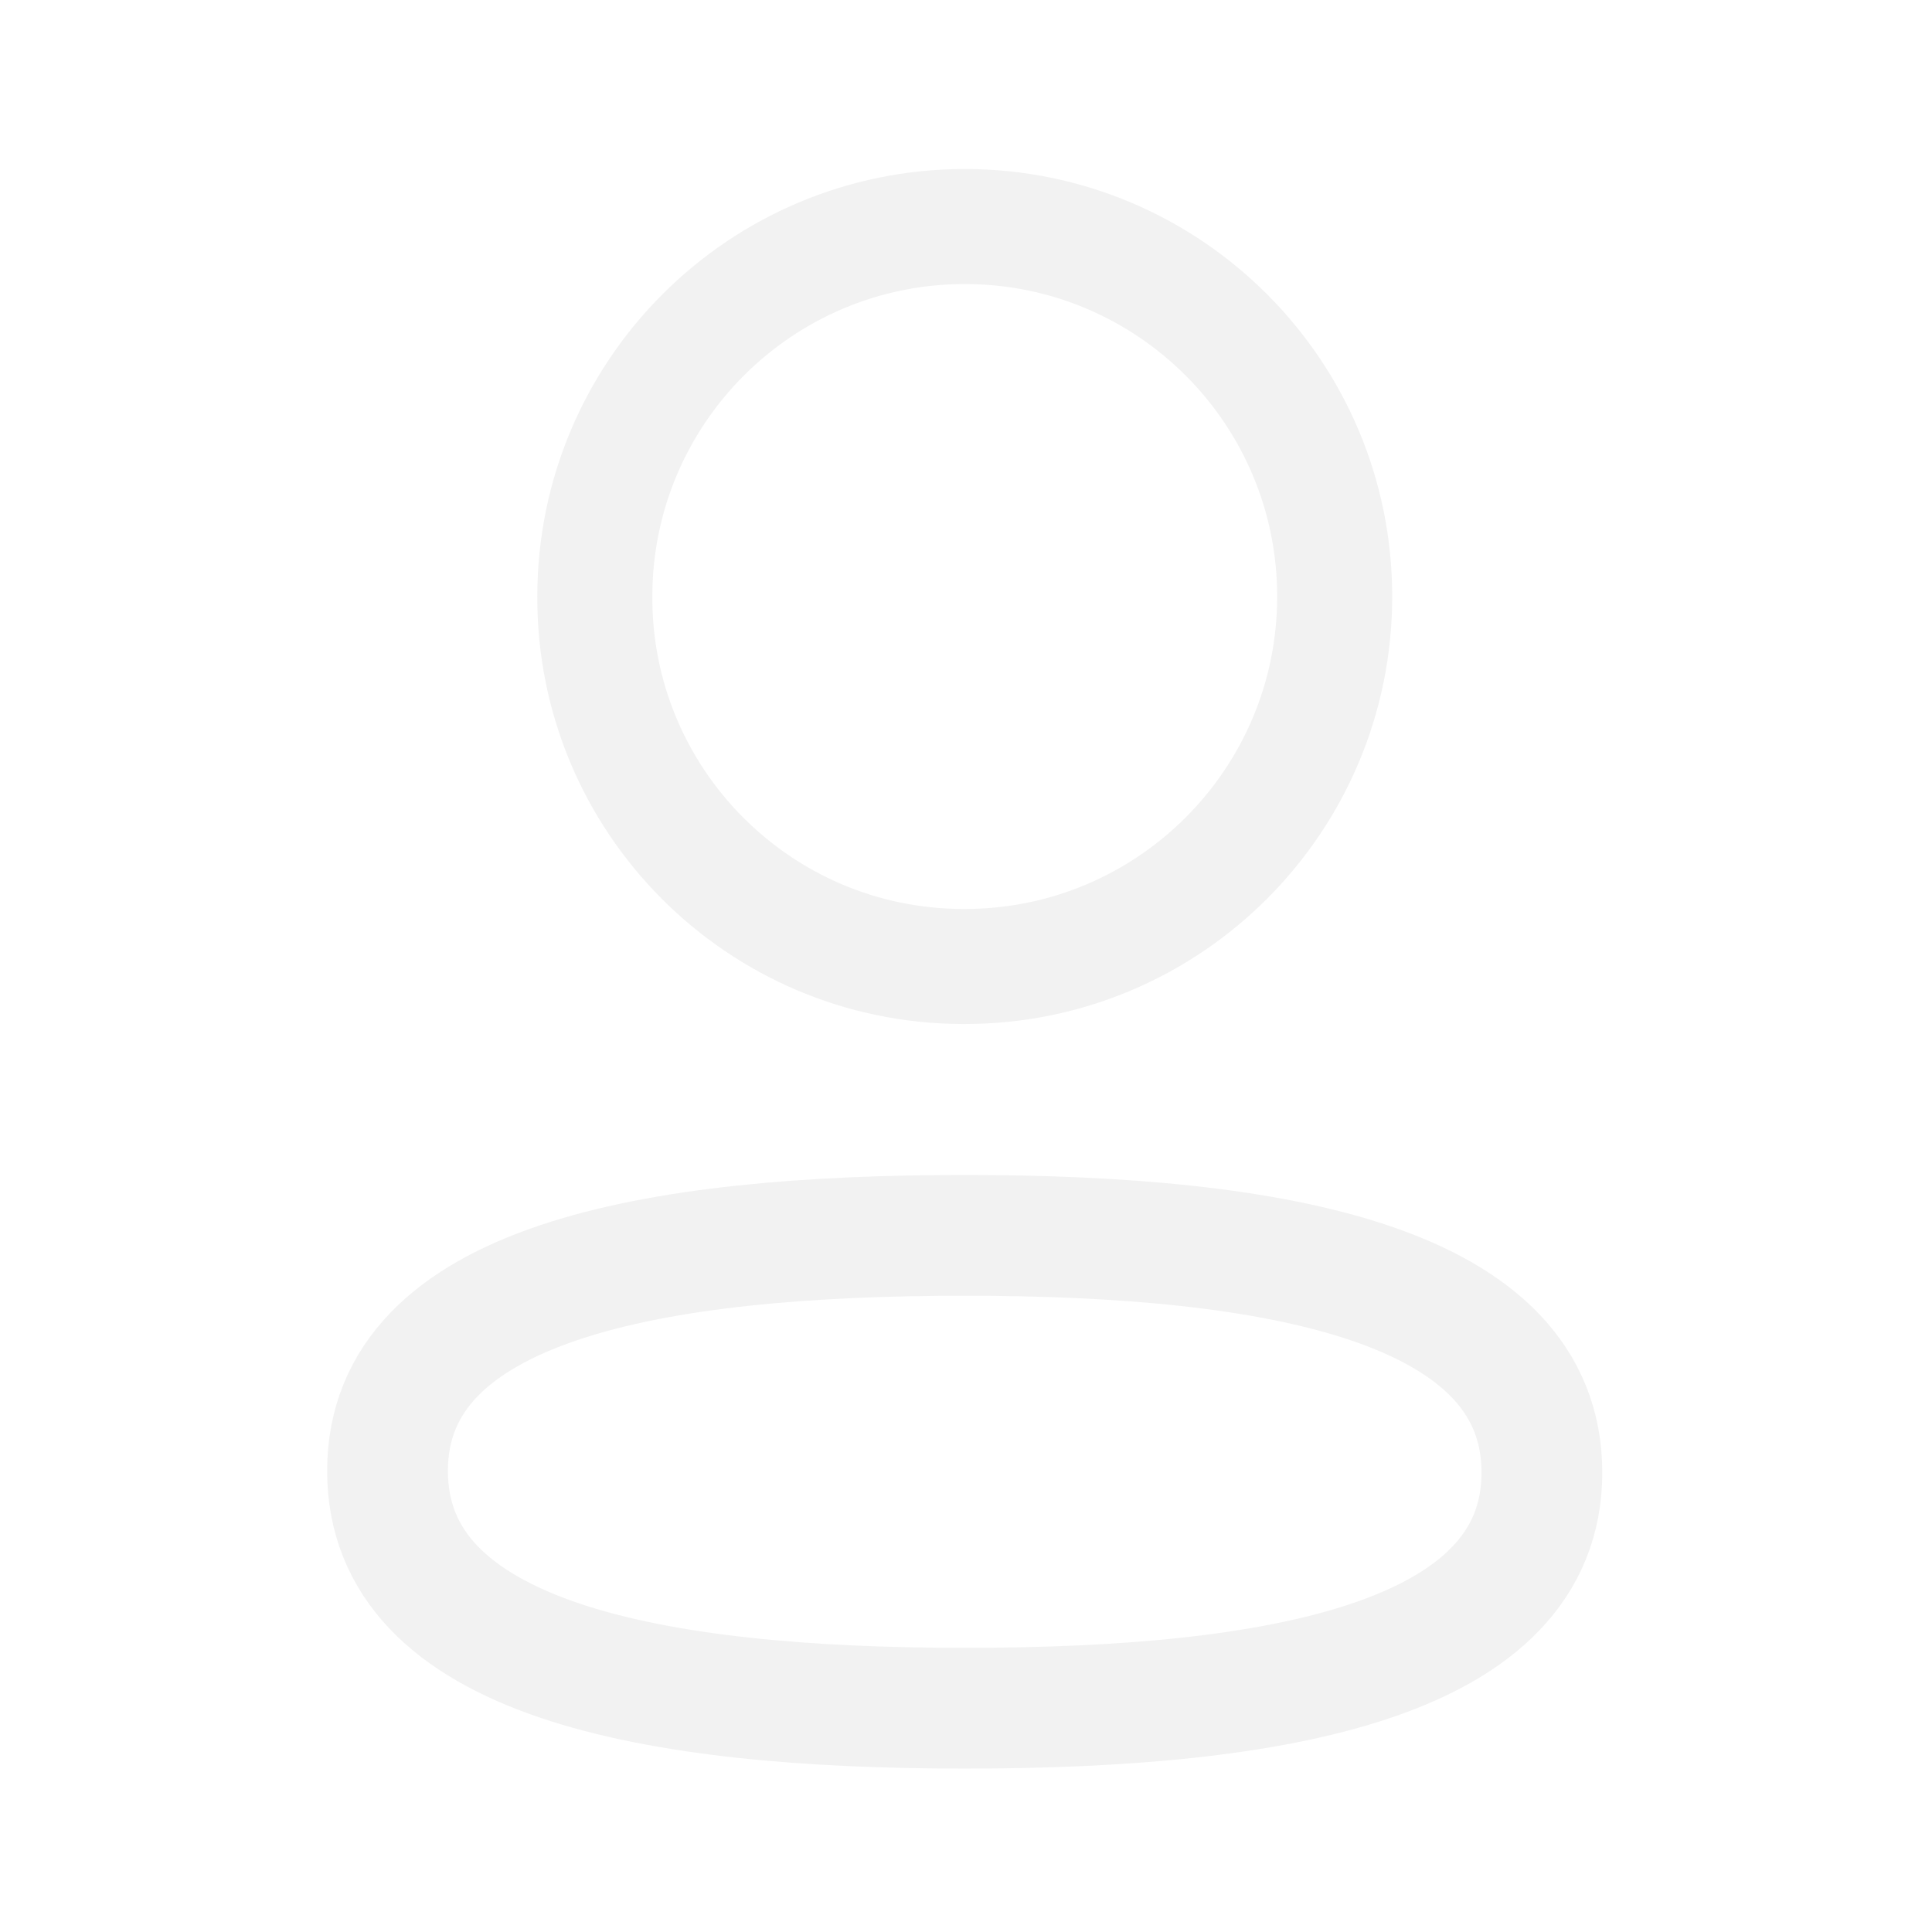
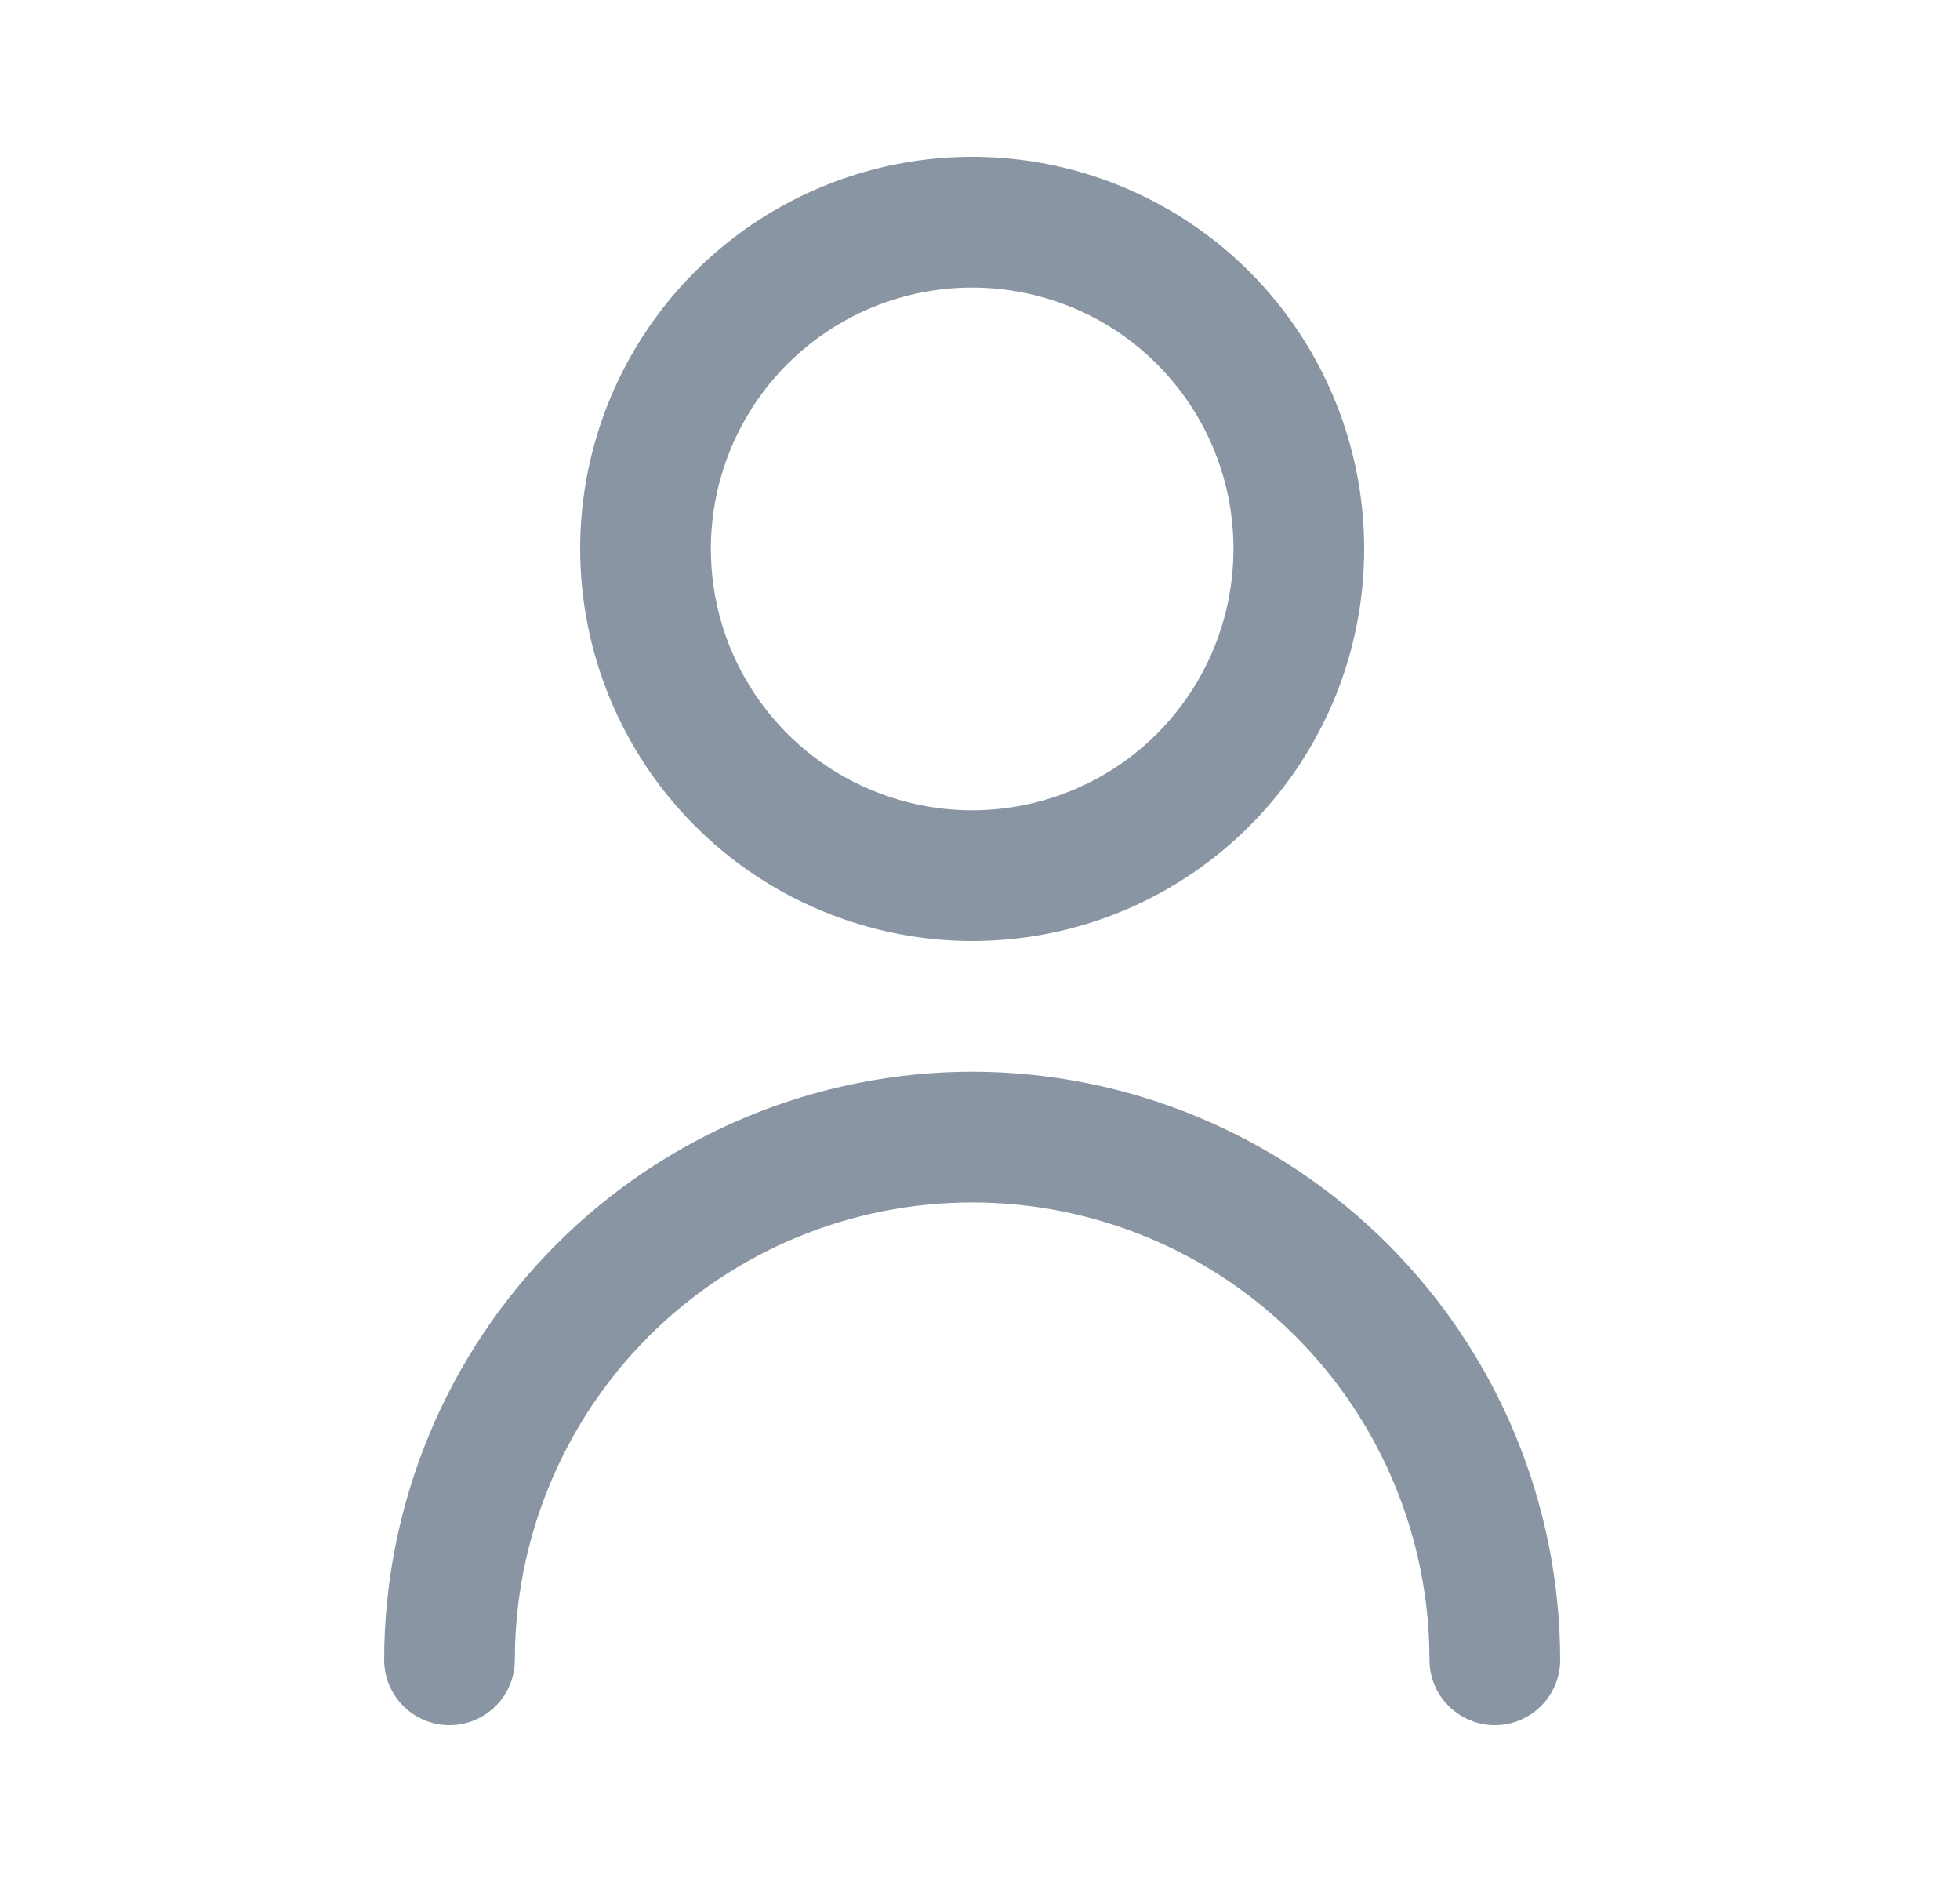
- <svg xmlns="http://www.w3.org/2000/svg" width="24" height="24" viewBox="0 0 24 24" fill="none">
-   <path fill-rule="evenodd" clip-rule="evenodd" d="M11.985 15.346C8.117 15.346 4.814 15.931 4.814 18.272C4.814 20.614 8.096 21.22 11.985 21.22C15.852 21.22 19.154 20.634 19.154 18.293C19.154 15.952 15.873 15.346 11.985 15.346Z" stroke="#F2F2F2" stroke-width="1.5" stroke-linecap="round" stroke-linejoin="round" />
-   <path fill-rule="evenodd" clip-rule="evenodd" d="M11.985 12.006C14.523 12.006 16.58 9.948 16.58 7.41C16.58 4.872 14.523 2.814 11.985 2.814C9.447 2.814 7.389 4.872 7.389 7.41C7.38 9.939 9.424 11.997 11.953 12.006H11.985Z" stroke="#F2F2F2" stroke-width="1.429" stroke-linecap="round" stroke-linejoin="round" />
+ <svg xmlns="http://www.w3.org/2000/svg" width="25" height="24" viewBox="0 0 25 24" fill="none">
+   <path d="M12.4 12C13.389 12 14.356 11.707 15.178 11.157C16 10.608 16.641 9.827 17.02 8.913C17.398 8 17.497 6.994 17.304 6.024C17.111 5.055 16.635 4.164 15.936 3.464C15.236 2.765 14.345 2.289 13.376 2.096C12.406 1.903 11.4 2.002 10.487 2.381C9.573 2.759 8.792 3.4 8.243 4.222C7.693 5.044 7.4 6.011 7.4 7C7.401 8.326 7.929 9.597 8.866 10.534C9.803 11.471 11.075 11.998 12.4 12ZM12.4 3.667C13.059 3.667 13.704 3.862 14.252 4.228C14.8 4.595 15.227 5.115 15.48 5.724C15.732 6.333 15.798 7.004 15.669 7.65C15.541 8.297 15.223 8.891 14.757 9.357C14.291 9.823 13.697 10.14 13.05 10.269C12.404 10.398 11.734 10.332 11.124 10.079C10.515 9.827 9.995 9.4 9.629 8.852C9.262 8.304 9.067 7.659 9.067 7C9.067 6.116 9.418 5.268 10.043 4.643C10.668 4.018 11.516 3.667 12.4 3.667Z" fill="#8995A3" />
+   <path d="M12.4 13.667C10.412 13.669 8.505 14.46 7.099 15.866C5.693 17.272 4.902 19.178 4.9 21.167C4.9 21.388 4.988 21.6 5.144 21.756C5.301 21.912 5.512 22 5.733 22C5.954 22 6.166 21.912 6.323 21.756C6.479 21.6 6.567 21.388 6.567 21.167C6.567 19.62 7.181 18.136 8.275 17.042C9.369 15.948 10.853 15.334 12.4 15.334C13.947 15.334 15.431 15.948 16.525 17.042C17.619 18.136 18.233 19.62 18.233 21.167C18.233 21.388 18.321 21.6 18.478 21.756C18.634 21.912 18.846 22 19.067 22C19.288 22 19.5 21.912 19.656 21.756C19.812 21.6 19.9 21.388 19.9 21.167C19.898 19.178 19.107 17.272 17.701 15.866C16.295 14.46 14.389 13.669 12.4 13.667Z" fill="#8995A3" />
</svg>
